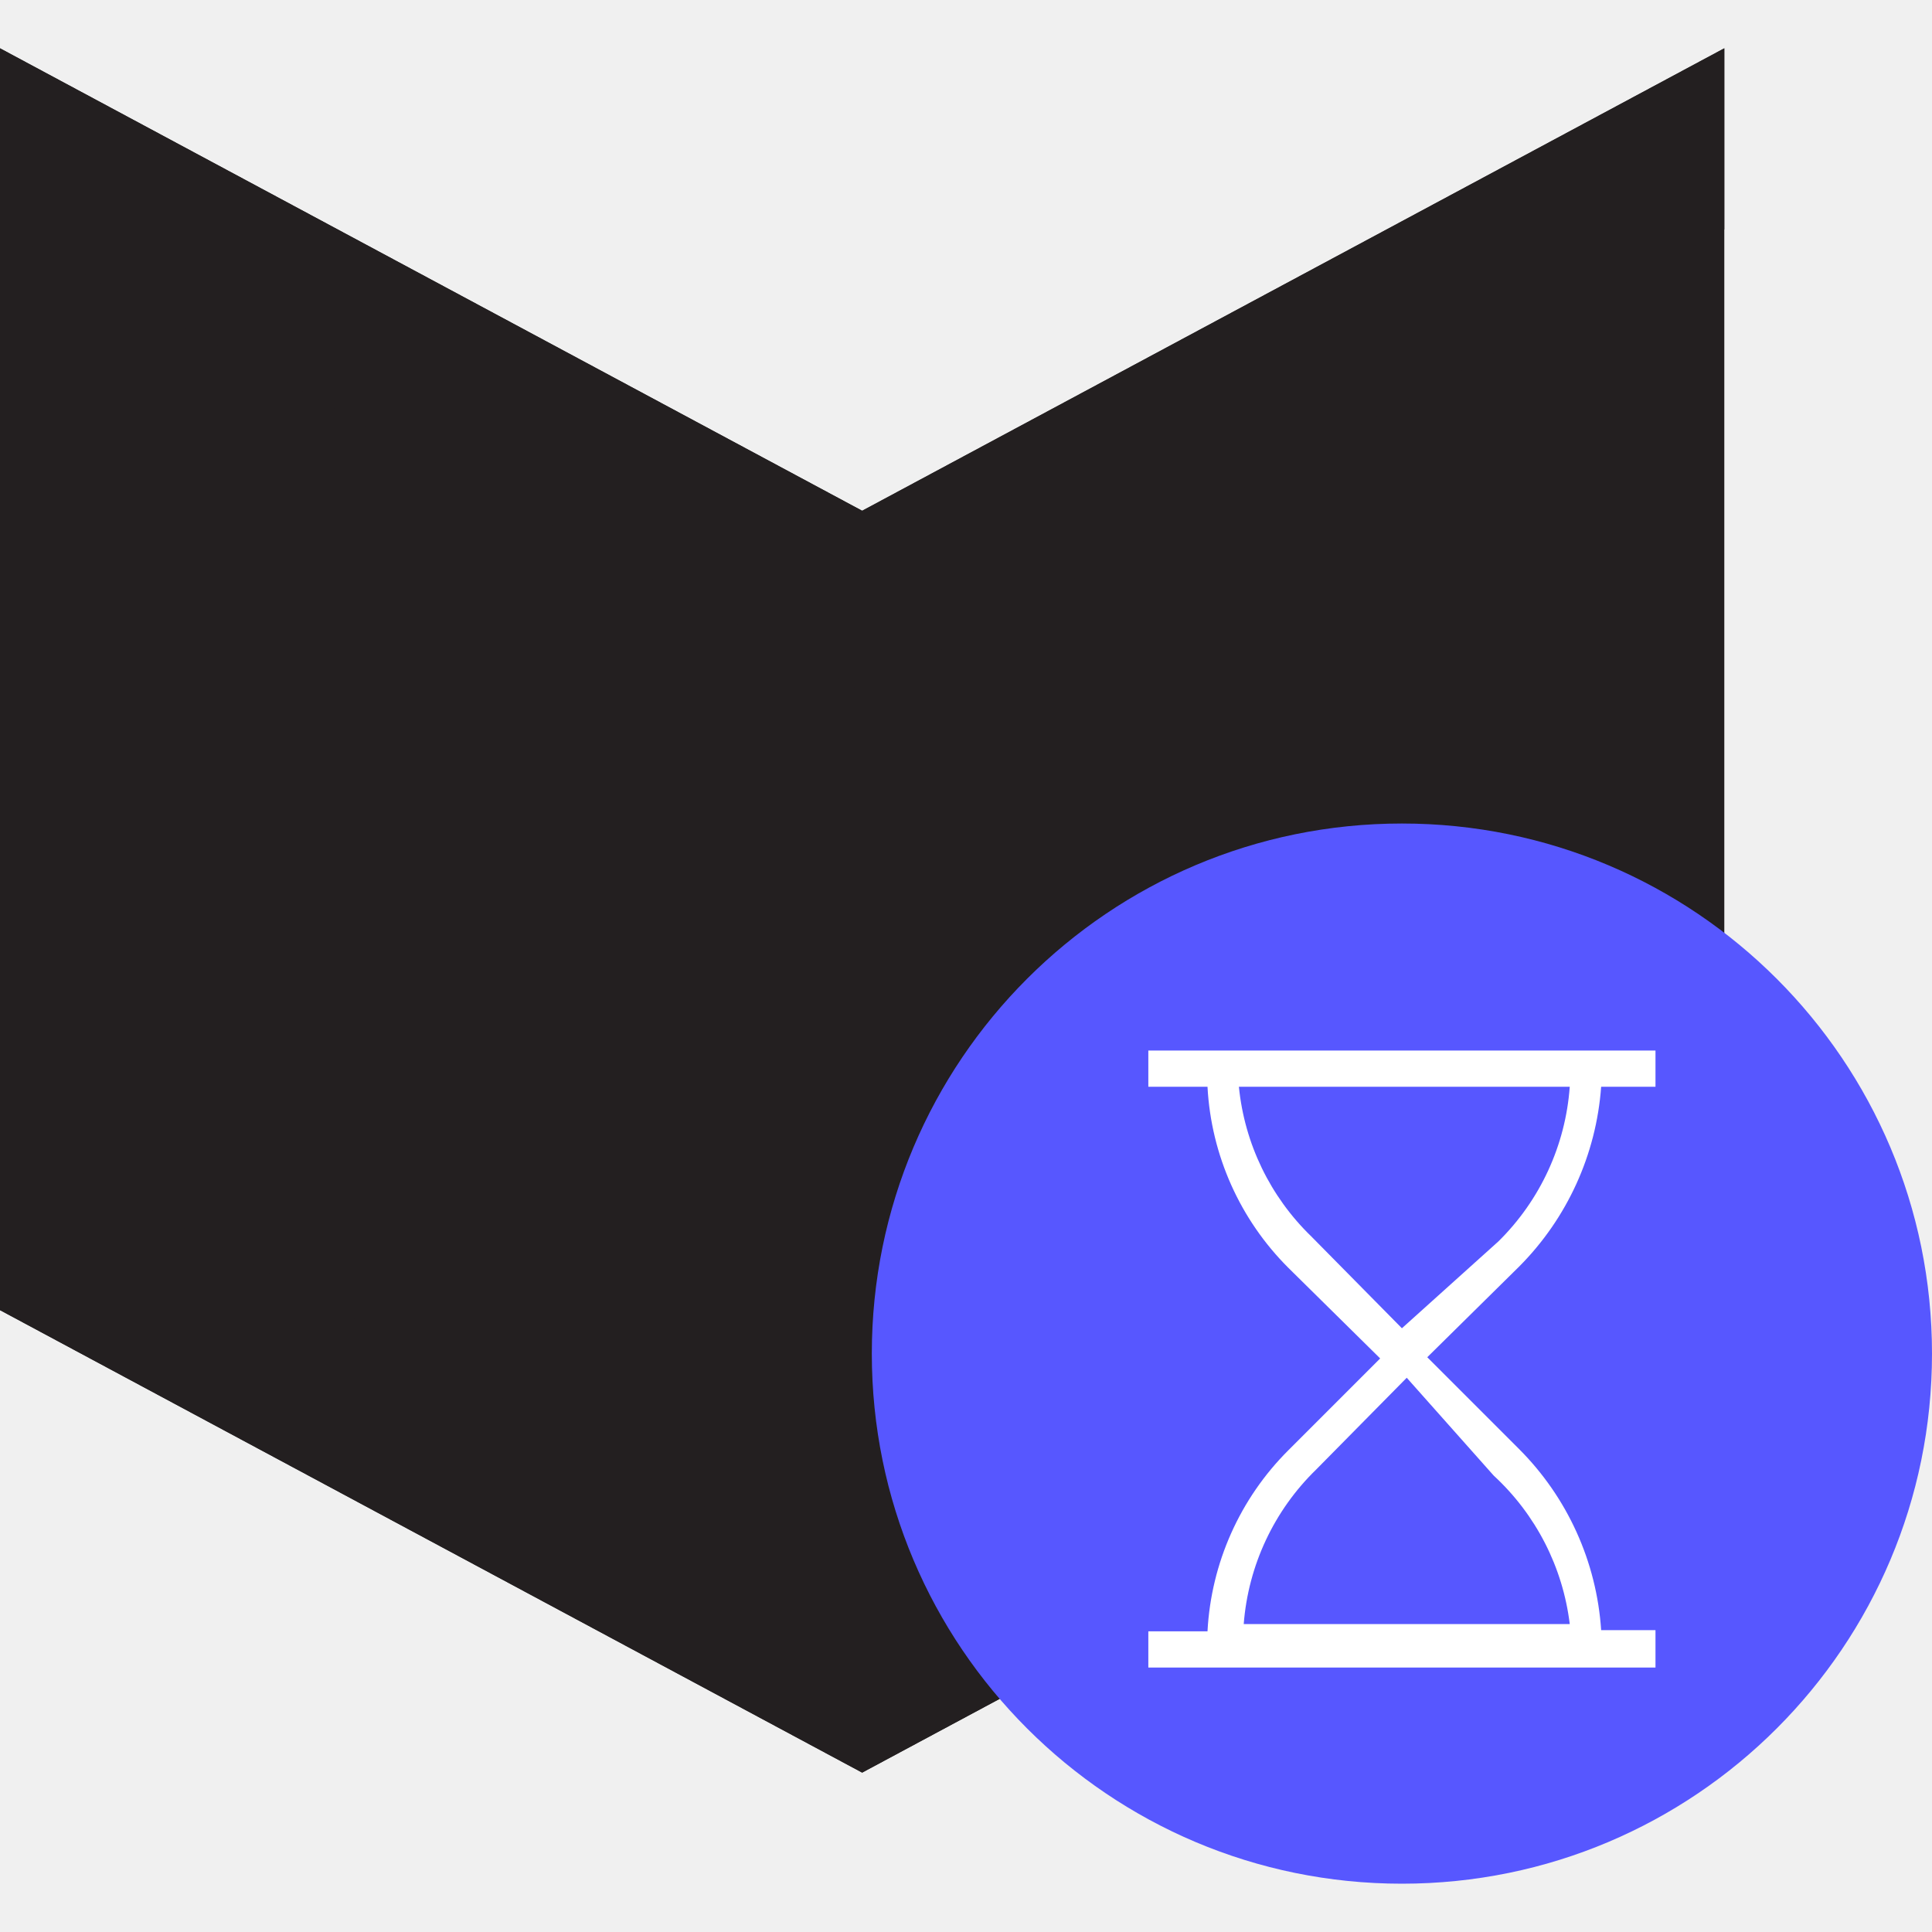
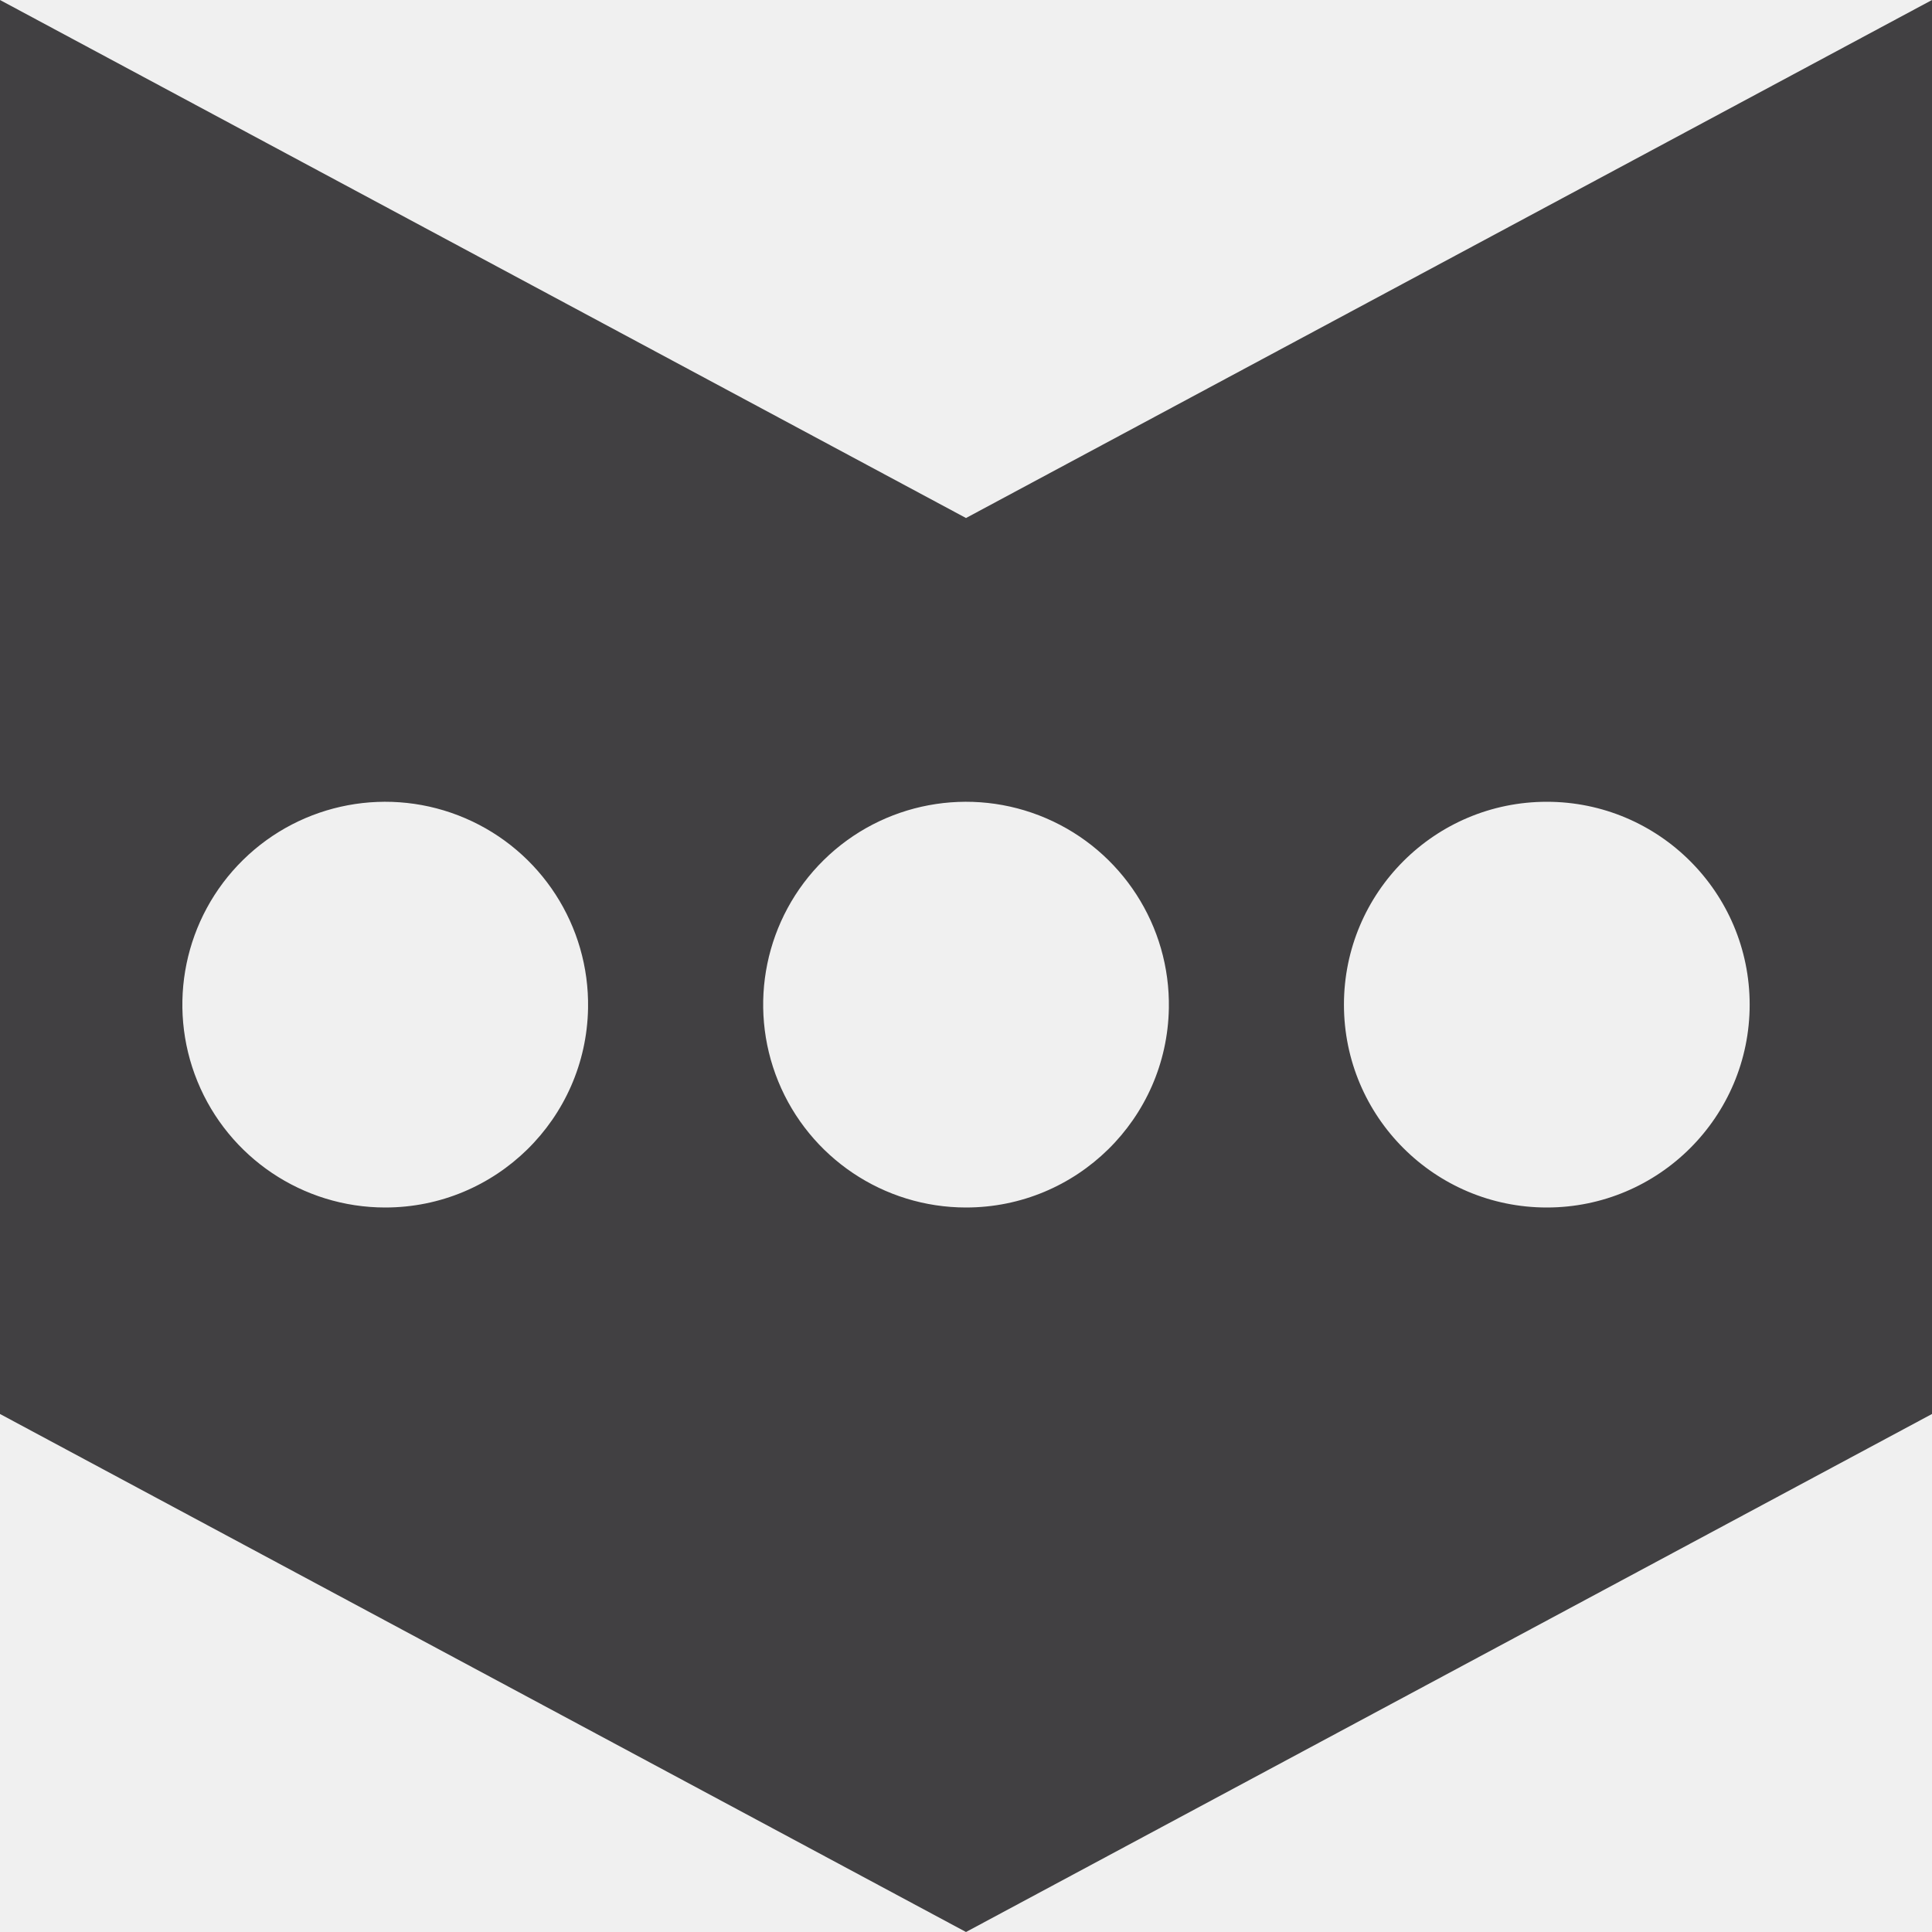
<svg xmlns="http://www.w3.org/2000/svg" id="Layer_1" data-name="Layer 1" viewBox="0 0 16 16">
  <defs>
-     <style>.cls-1{fill:#231f20;}.cls-2{fill:#5757ff;}.cls-3{fill:#fff;}</style>
+     <style>.cls-1{fill:#414042;}</style>
  </defs>
-   <polyline class="cls-1" points="14.28 10.85 7.14 14.68 0 10.85 0 0.4 7.14 4.23 14.28 0.4 14.28 10.85" />
-   <polygon class="cls-1" points="0 1.9 0 0.4 7.14 4.23 14.28 0.4 14.28 1.9 7.14 5.73 0 1.9" />
-   <polygon class="cls-1" points="0 10.85 0 9.35 7.14 13.18 14.28 9.35 14.28 10.85 7.14 14.68 0 10.85" />
-   <circle class="cls-2" cx="11.61" cy="11.21" r="4.39" />
-   <path class="cls-3" d="M13.26,9h.45v-.3H9.51V9H10a2.29,2.29,0,0,0,.67,1.5l.76.75-.76.76a2.29,2.29,0,0,0-.67,1.5H9.51v.3h4.2v-.31h-.45A2.34,2.34,0,0,0,12.58,12l-.76-.76.76-.75A2.35,2.35,0,0,0,13.26,9Zm-.89,3.22A2,2,0,0,1,13,13.45h-2.7a2,2,0,0,1,.6-1.28l.75-.76ZM11.61,11l-.75-.76A2,2,0,0,1,10.26,9H13a2,2,0,0,1-.59,1.28Z" />
+   <path class="cls-1" d="M8,4.29,0,0V11.71L8,16l8-4.29V0ZM3.19,10A1.68,1.68,0,1,1,4.87,8.35,1.68,1.68,0,0,1,3.19,10ZM8,10A1.68,1.68,0,1,1,9.68,8.35,1.68,1.68,0,0,1,8,10Zm4.81,0a1.68,1.68,0,1,1,1.68-1.68A1.68,1.68,0,0,1,12.81,10Z" />
</svg>
